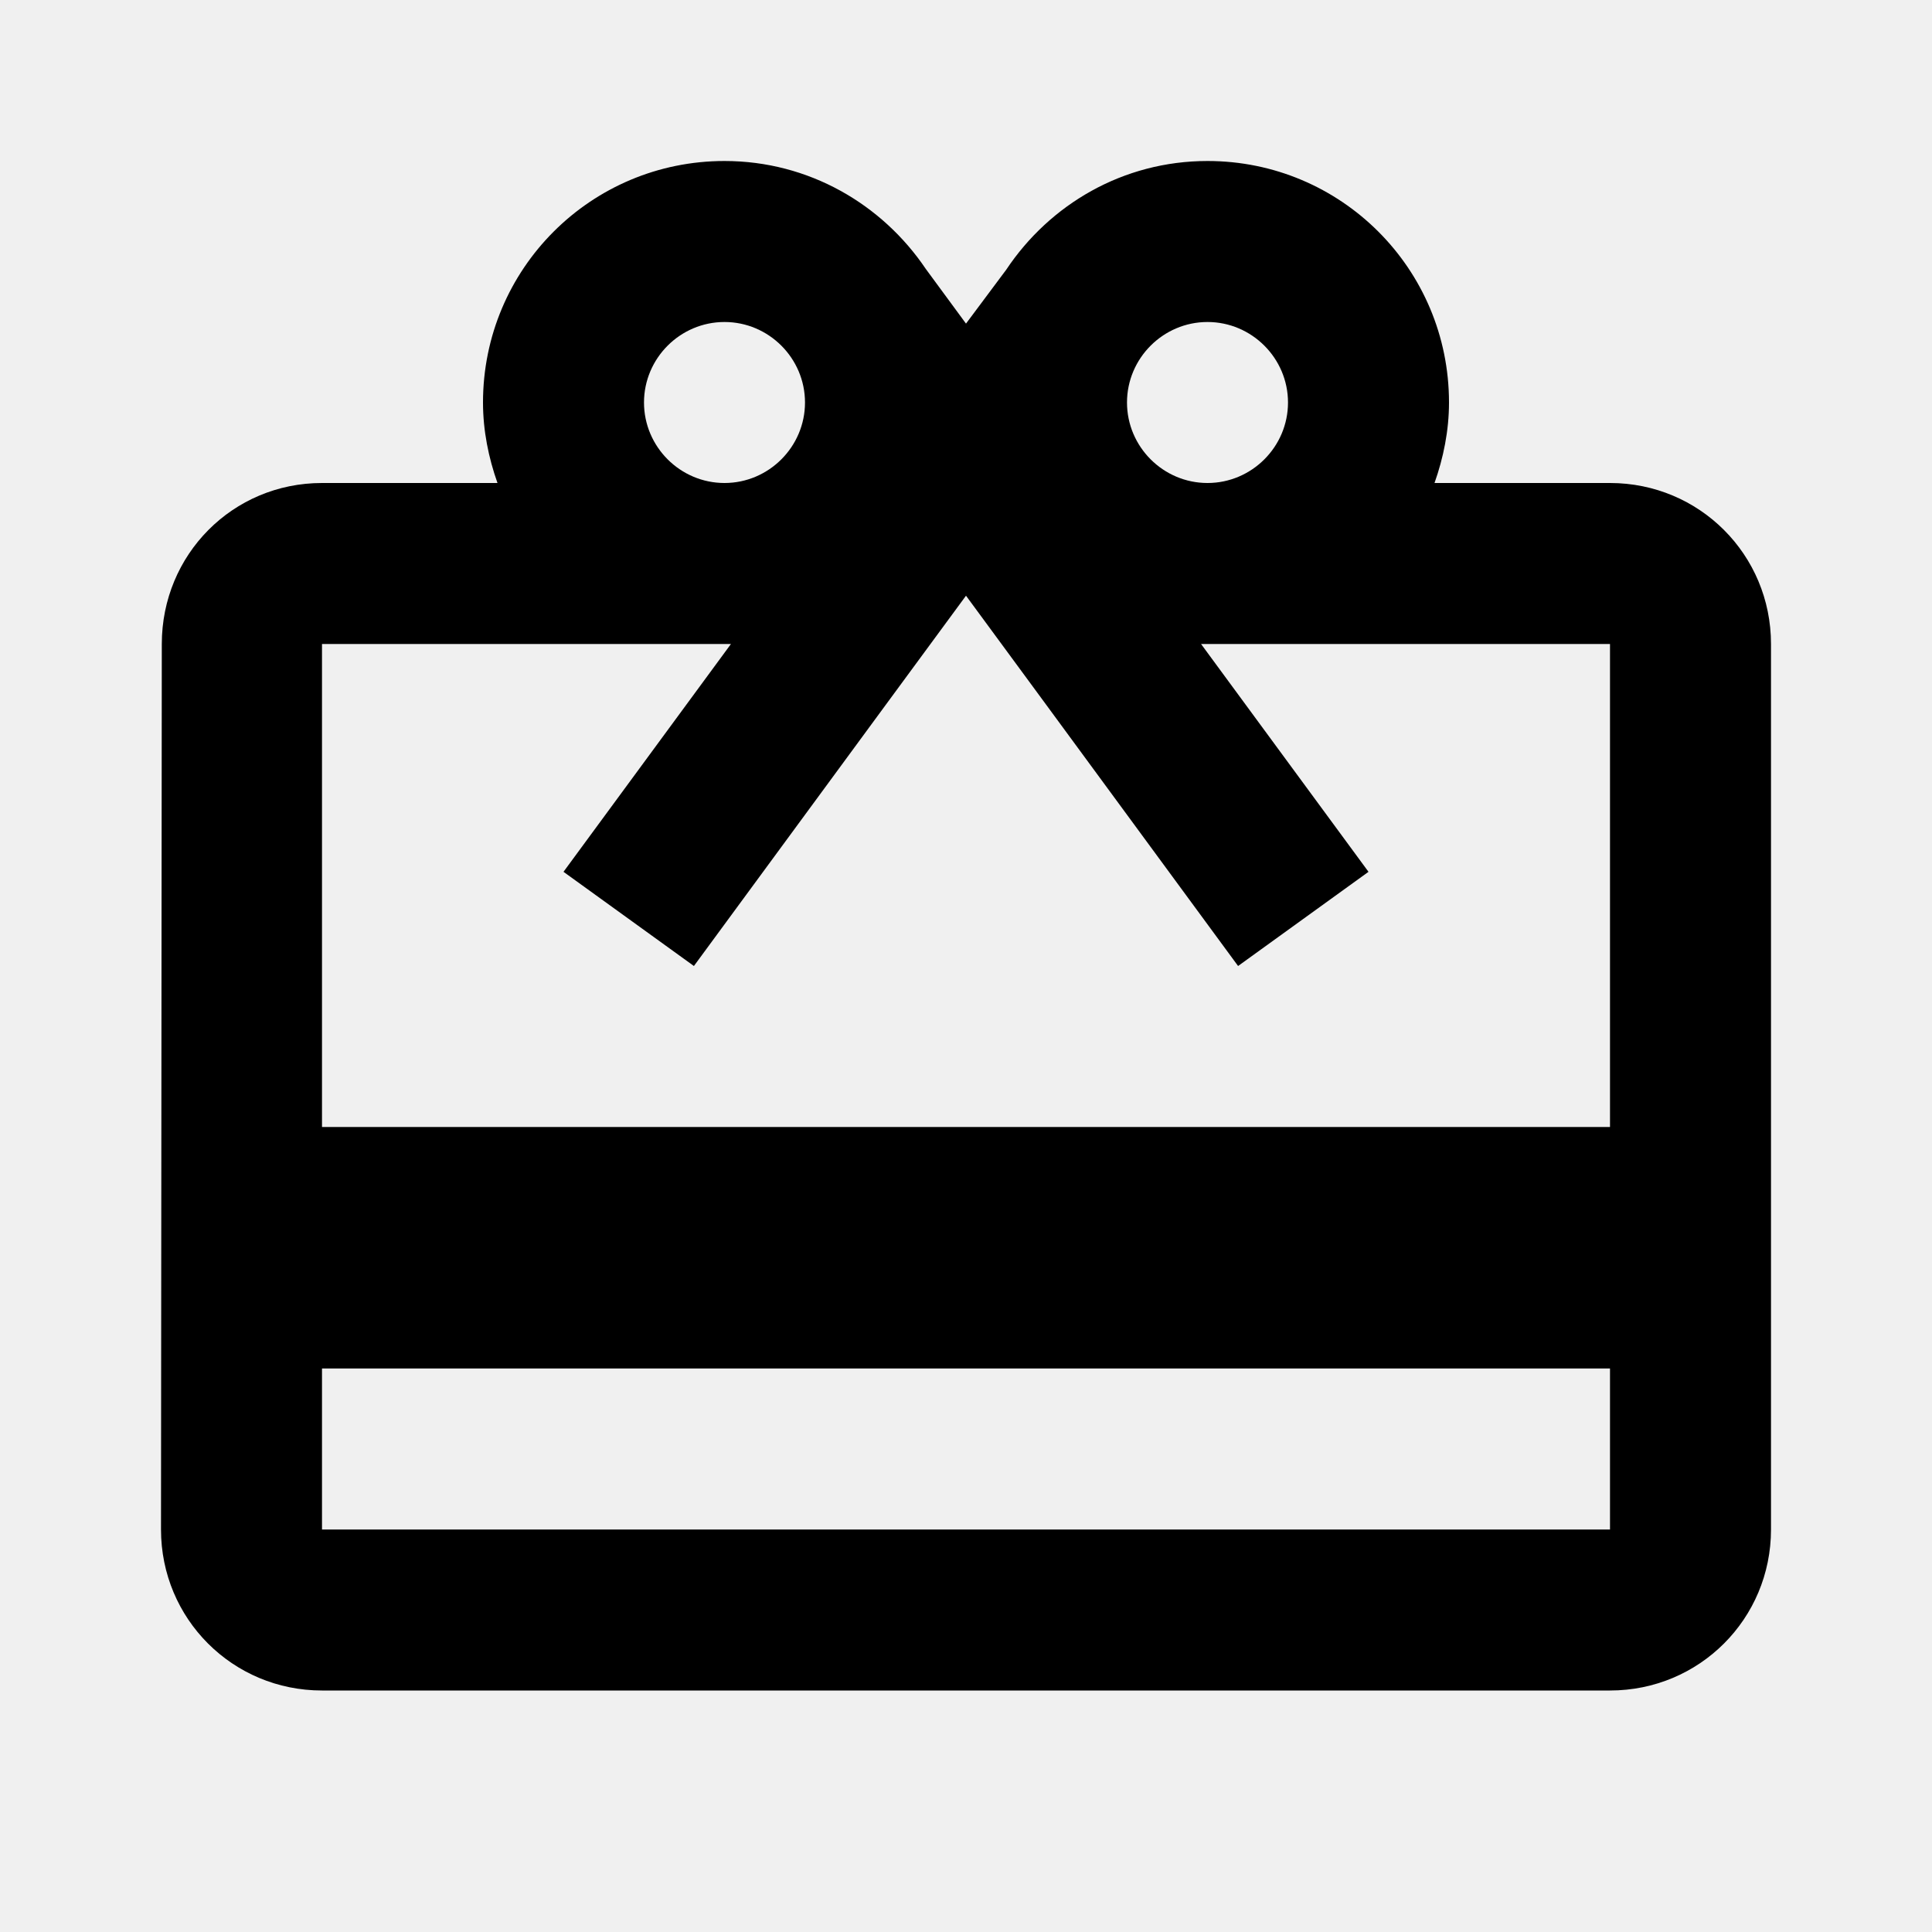
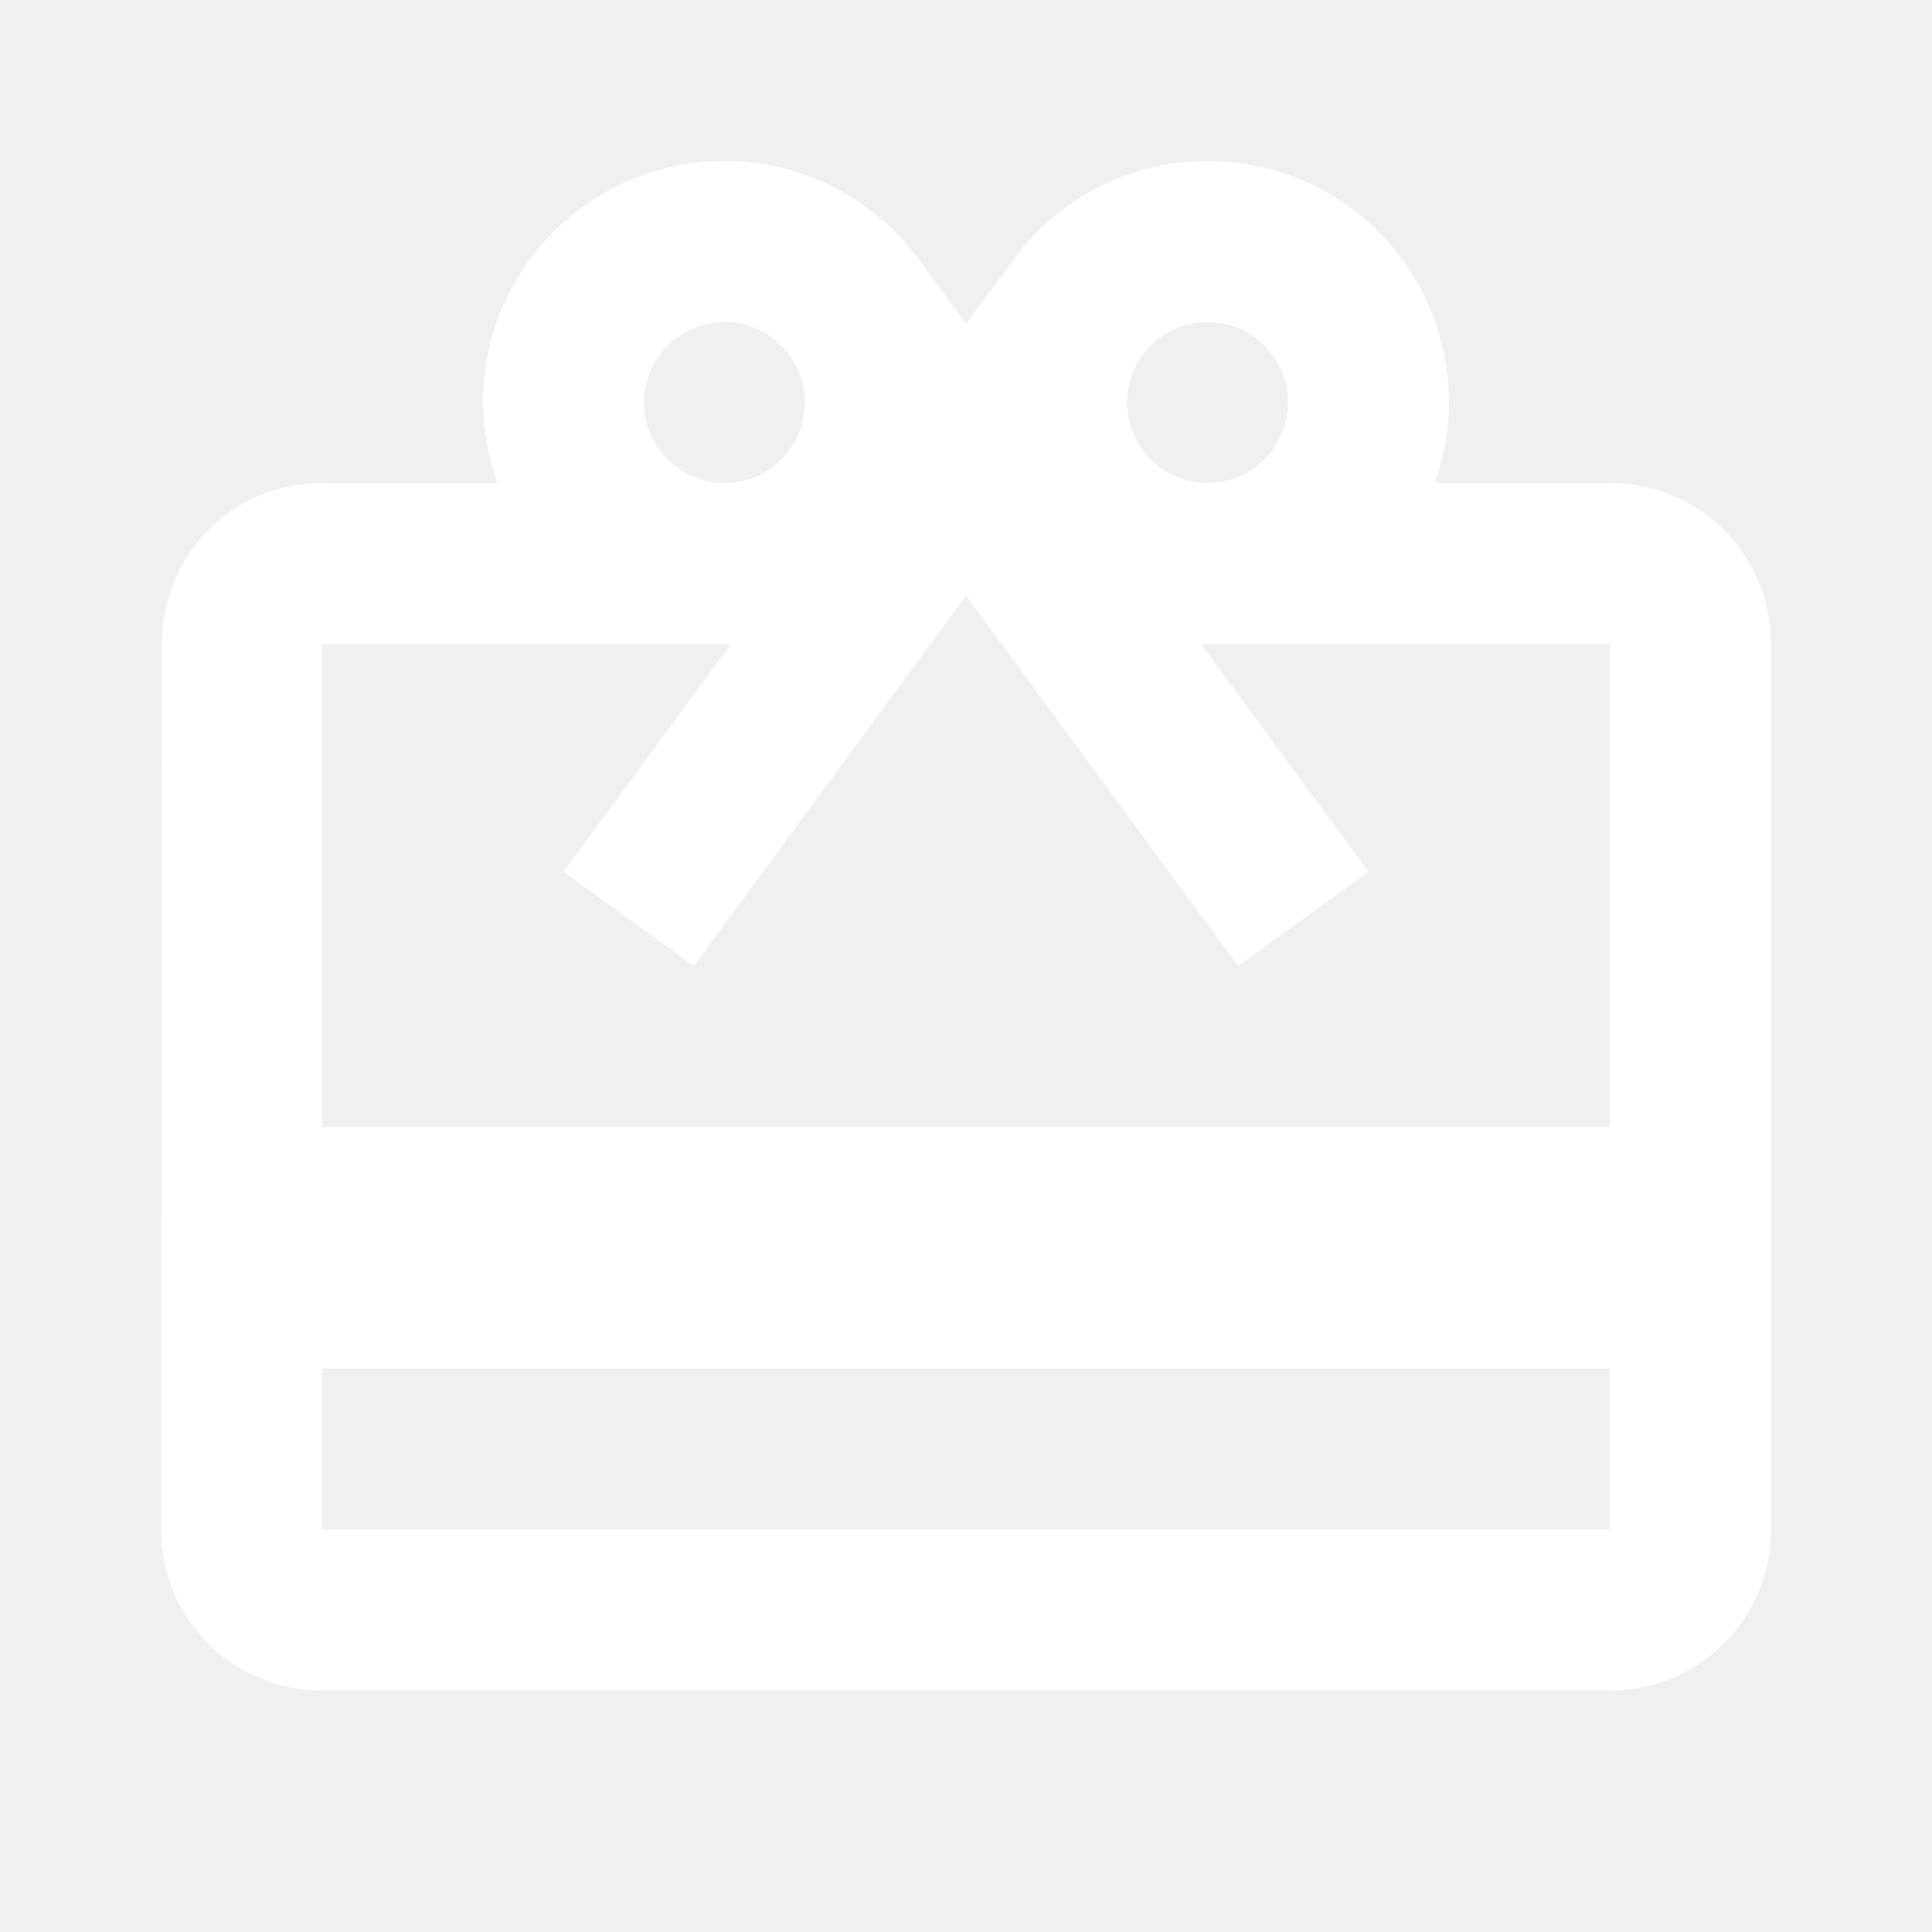
<svg xmlns="http://www.w3.org/2000/svg" width="24" height="24" viewBox="0 0 24 24">
-   <path d="M20 6h-2.18c.11-.31.18-.65.18-1 0-1.66-1.34-3-3-3-1.05 0-1.96.54-2.5 1.35l-.5.67-.5-.68C10.96 2.54 10.05 2 9 2 7.34 2 6 3.34 6 5c0 .35.07.69.18 1H4c-1.11 0-1.99.89-1.99 2L2 19c0 1.11.89 2 2 2h16c1.11 0 2-.89 2-2V8c0-1.11-.89-2-2-2zm-5-2c.55 0 1 .45 1 1s-.45 1-1 1-1-.45-1-1 .45-1 1-1zM9 4c.55 0 1 .45 1 1s-.45 1-1 1-1-.45-1-1 .45-1 1-1zm11 15H4v-2h16v2zm0-5H4V8h5.08L7 10.83 8.62 12 11 8.76l1-1.36 1 1.36L15.38 12 17 10.83 14.92 8H20v6z" />
+   <path d="M20 6h-2.18c.11-.31.18-.65.18-1 0-1.66-1.34-3-3-3-1.05 0-1.96.54-2.5 1.35l-.5.67-.5-.68C10.96 2.54 10.05 2 9 2 7.34 2 6 3.34 6 5c0 .35.07.69.18 1H4c-1.11 0-1.99.89-1.99 2L2 19c0 1.11.89 2 2 2h16c1.11 0 2-.89 2-2V8c0-1.11-.89-2-2-2zm-5-2c.55 0 1 .45 1 1s-.45 1-1 1-1-.45-1-1 .45-1 1-1zM9 4c.55 0 1 .45 1 1s-.45 1-1 1-1-.45-1-1 .45-1 1-1zm11 15H4v-2h16v2zm0-5H4V8h5.08L7 10.83 8.62 12 11 8.76l1-1.36 1 1.36L15.38 12 17 10.83 14.92 8H20v6z" fill="#ffffff" />
  <path d="M0 0h24v24H0z" fill="none" />
</svg>
